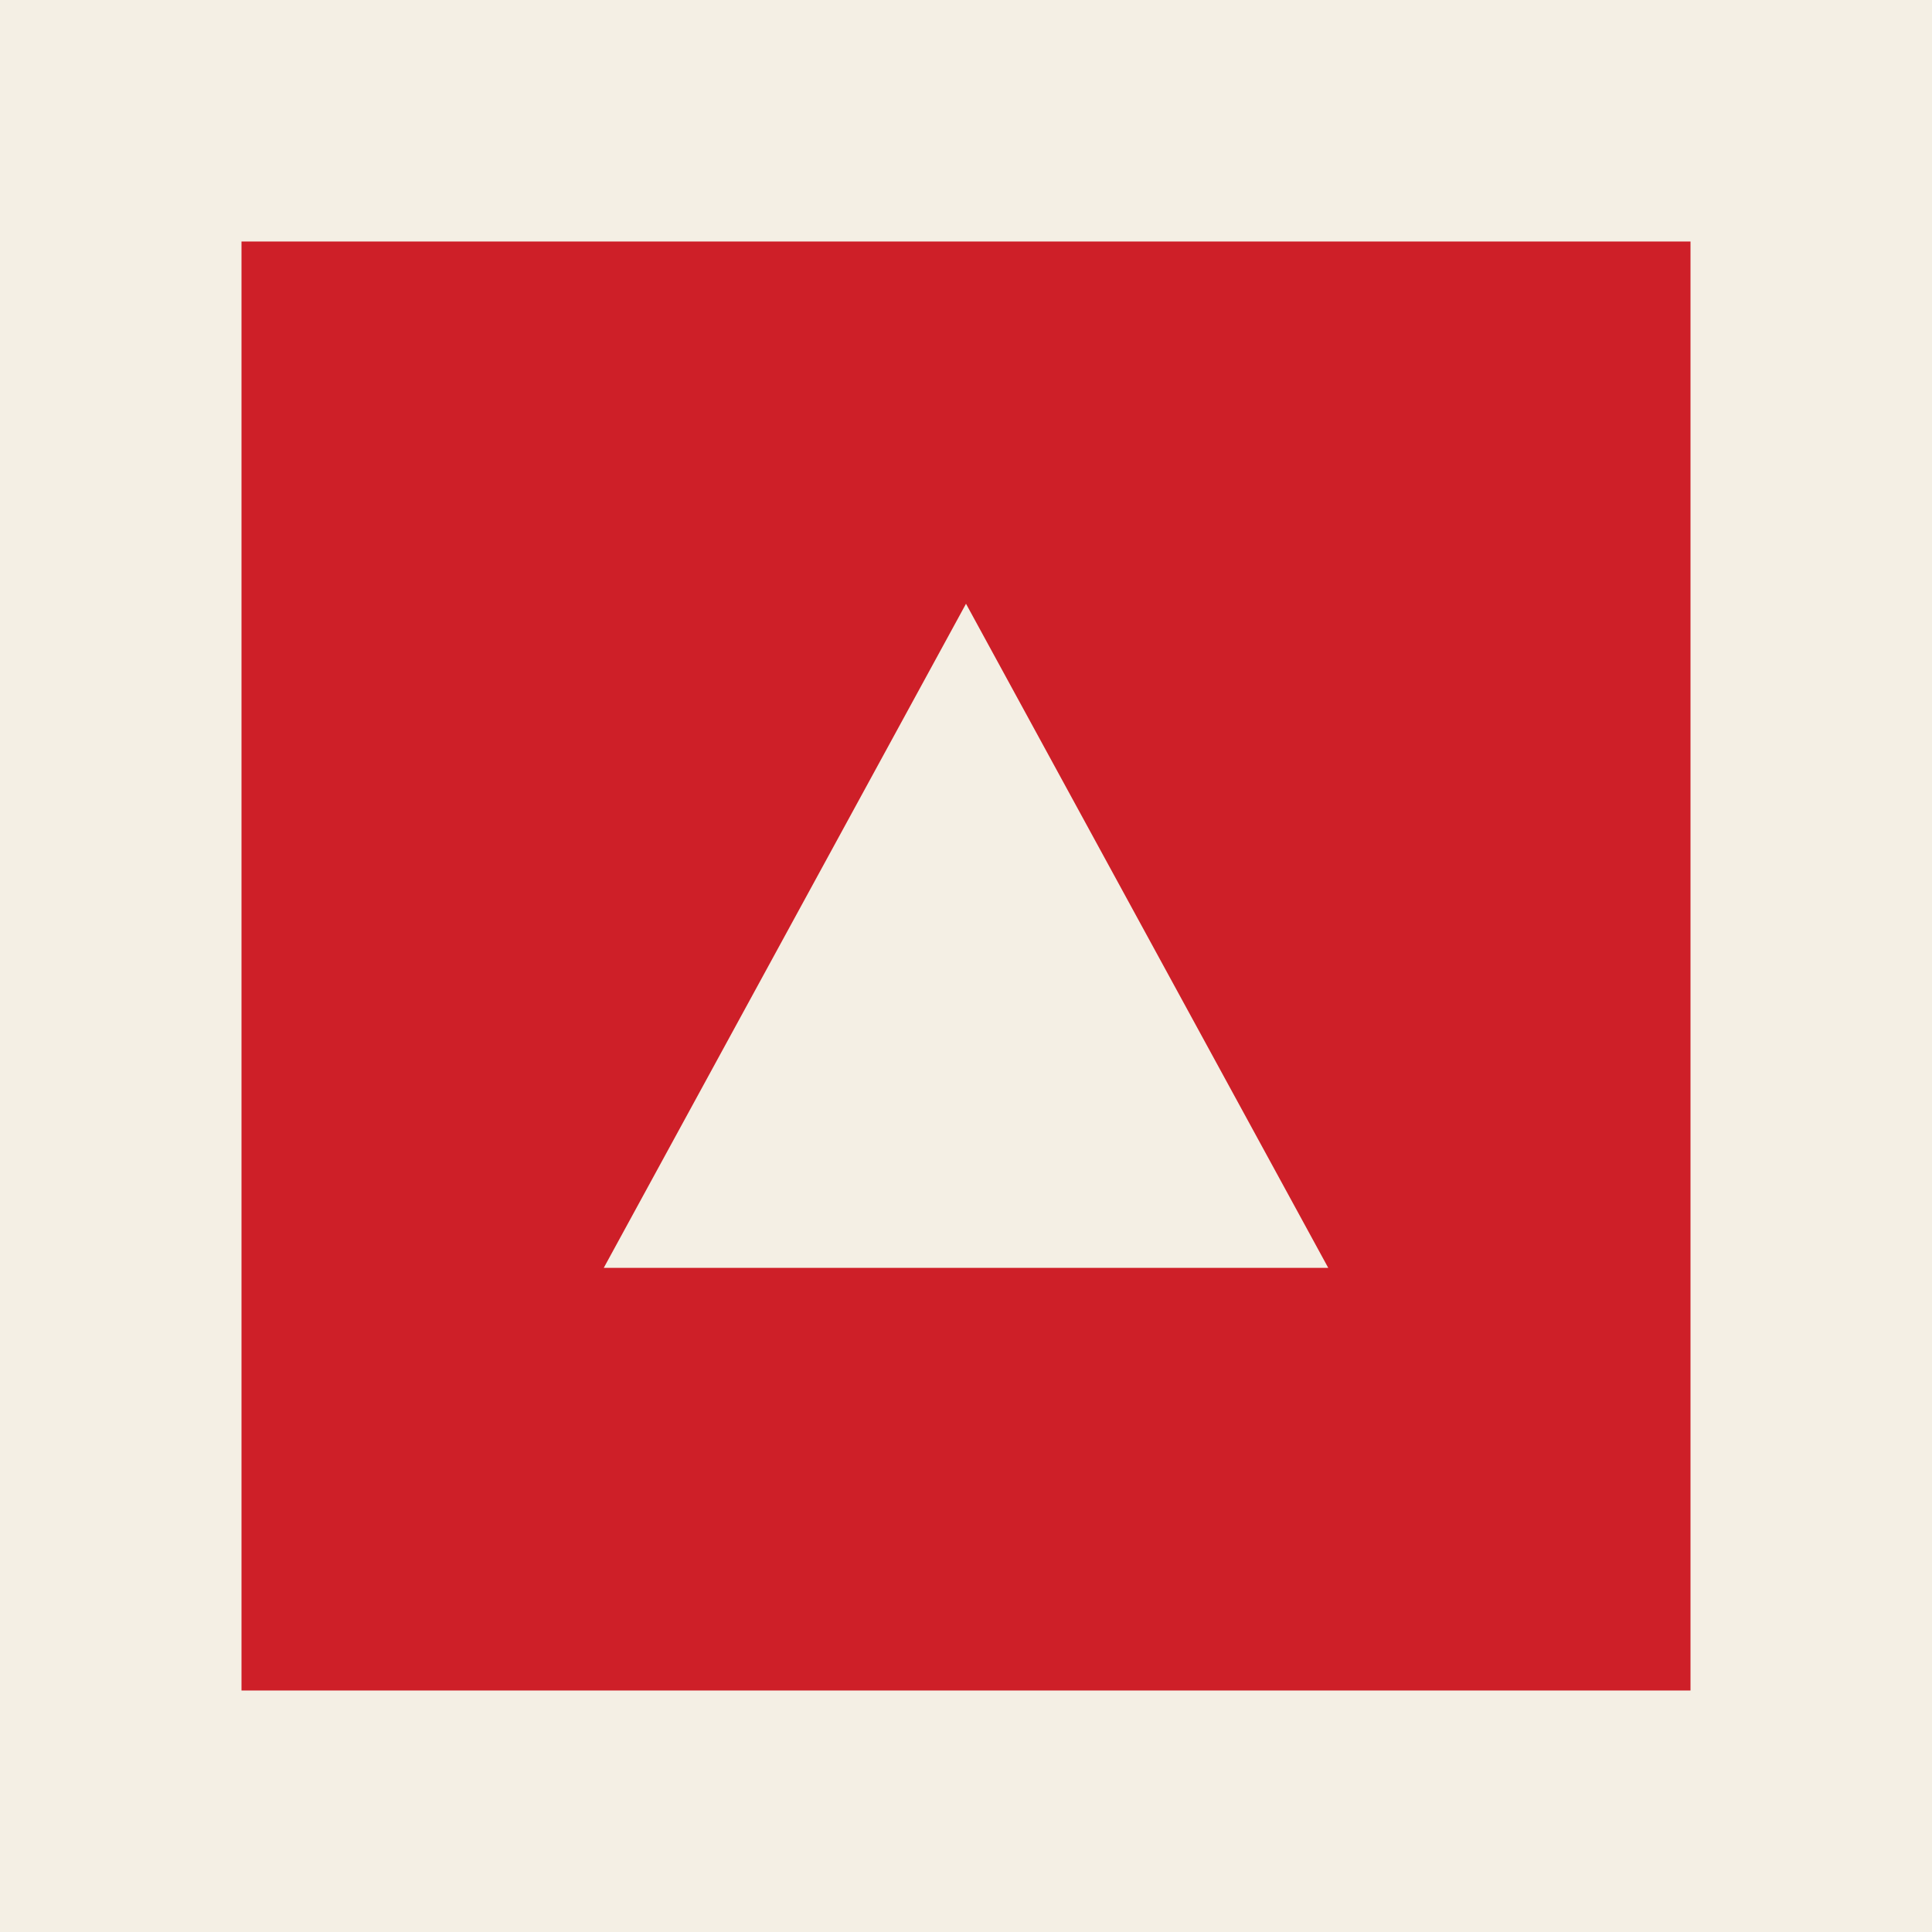
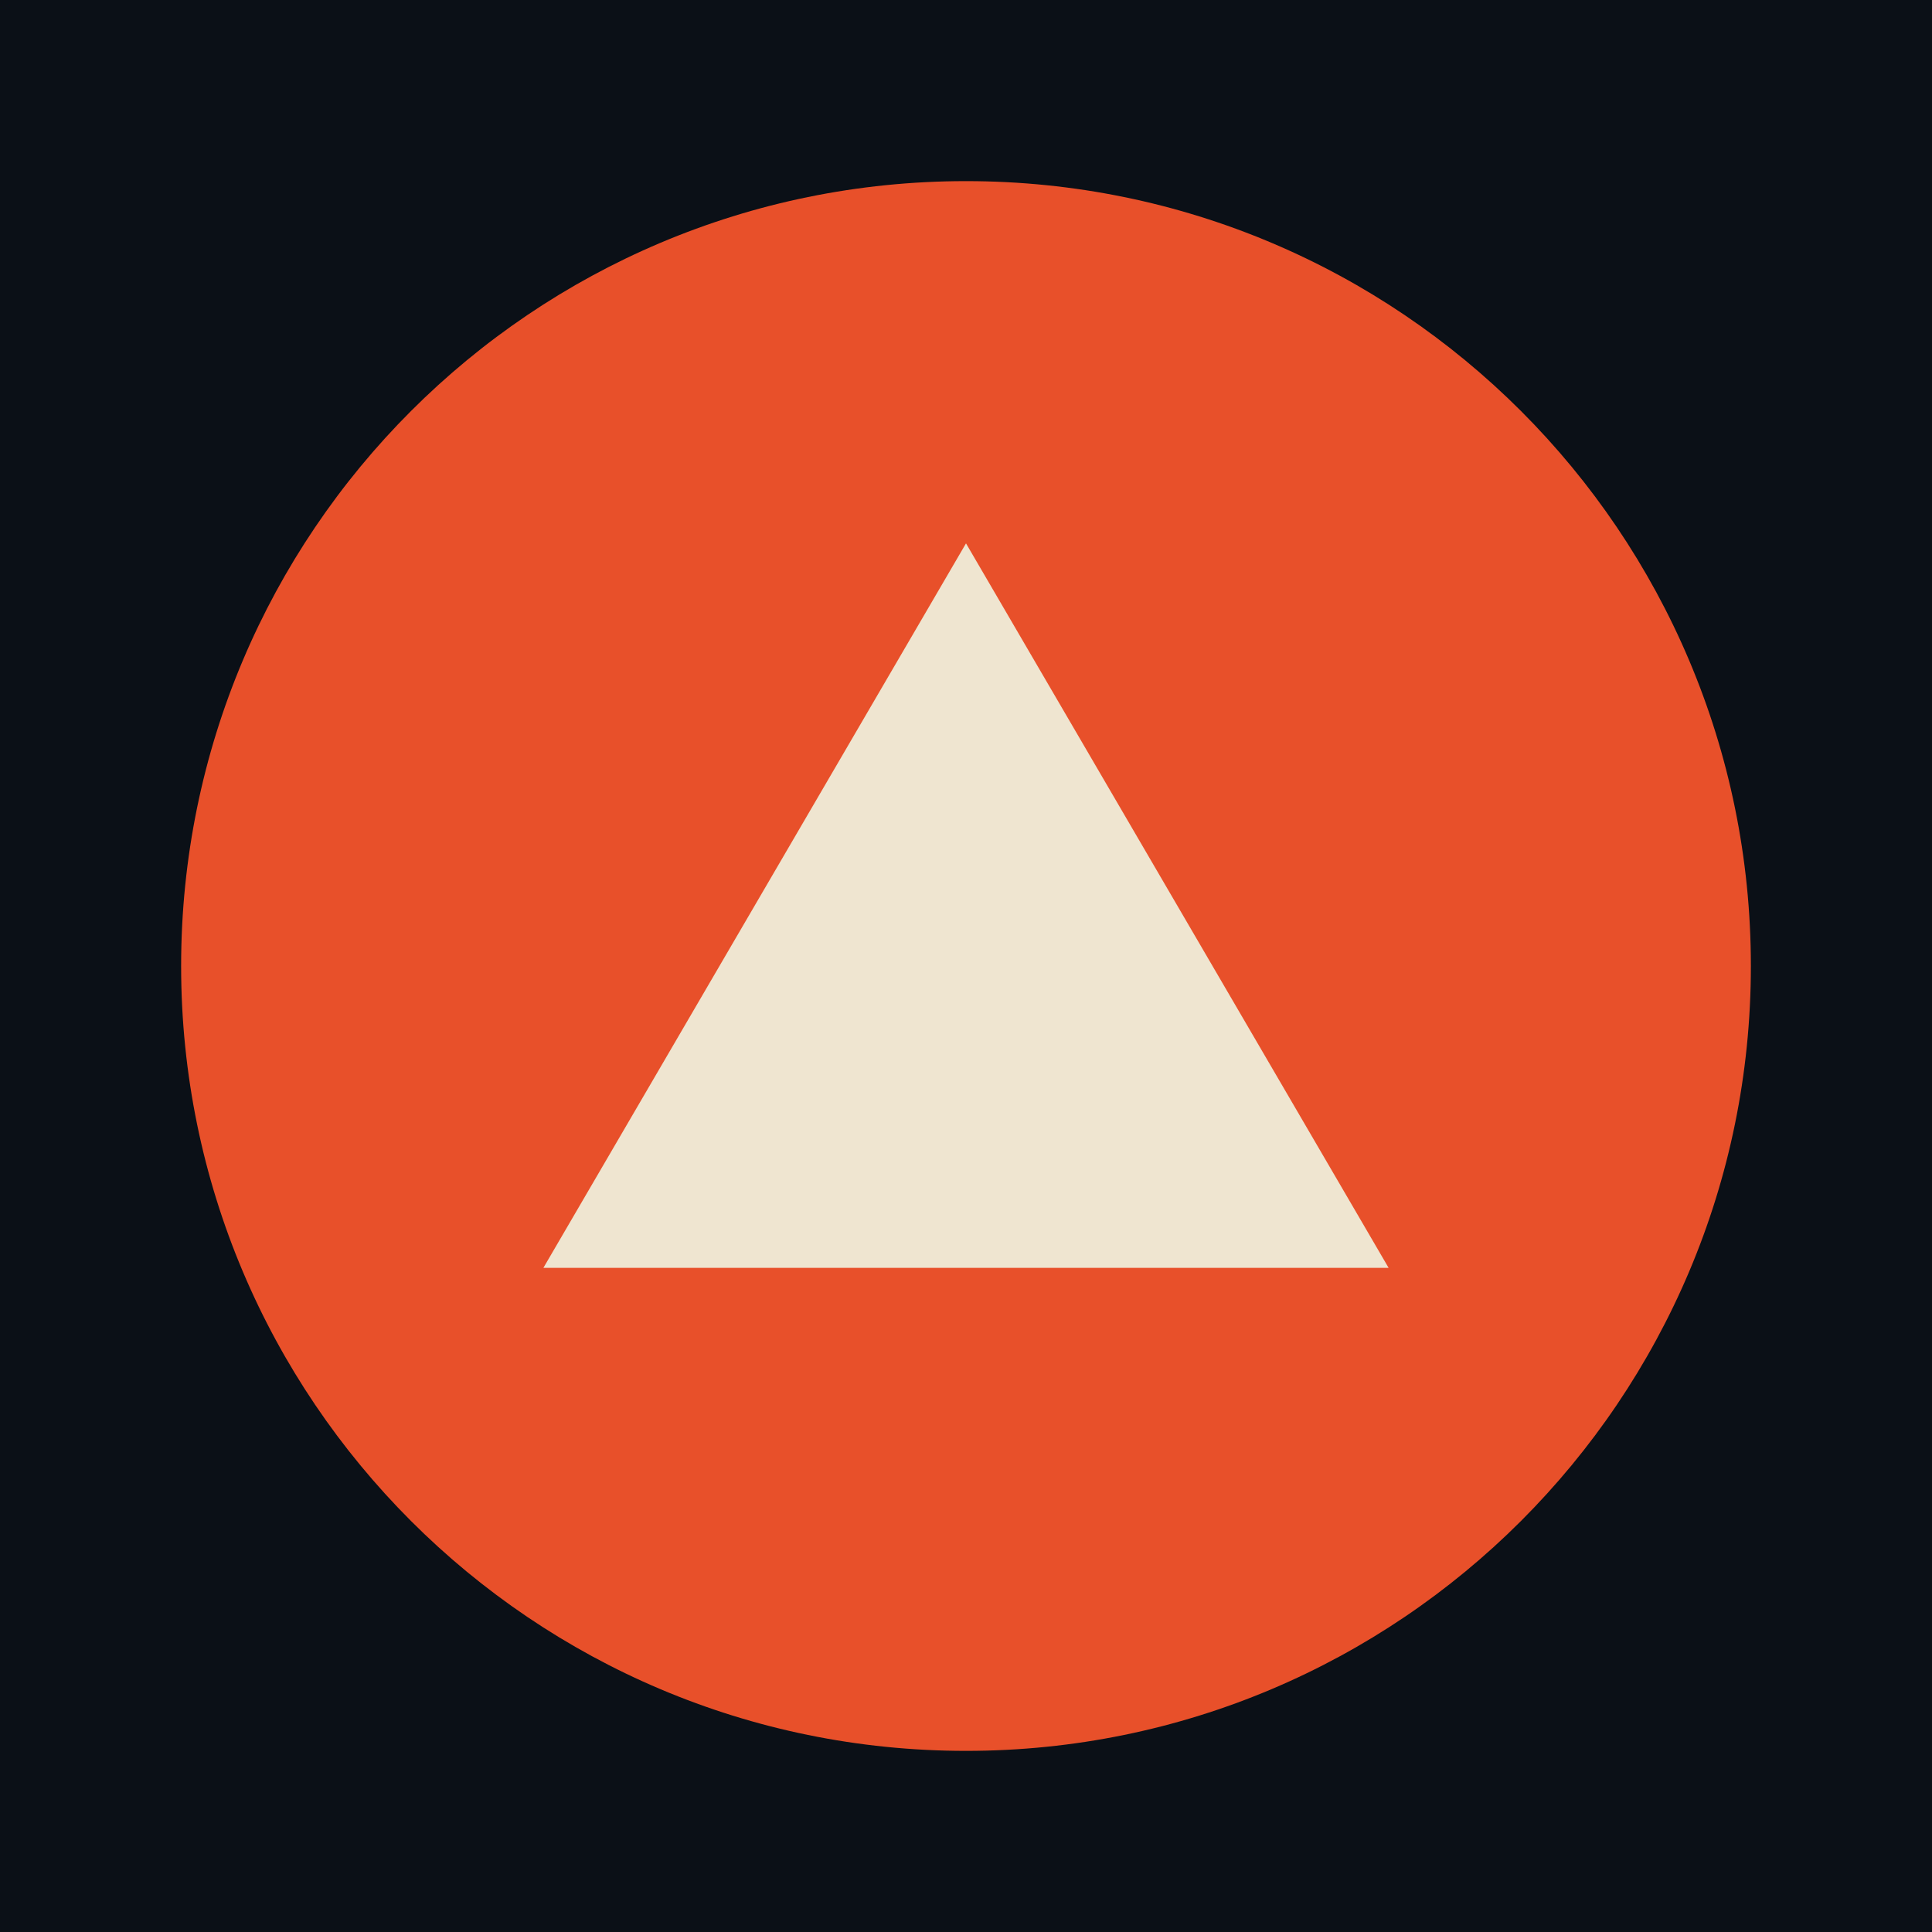
<svg xmlns="http://www.w3.org/2000/svg" viewBox="0 0 32 32">
-   <rect width="32" height="32" fill="#f4efe4" />
-   <rect x="4" y="4" width="24" height="24" fill="#ce1f28" />
-   <path d="M16 10 22 21H10z" fill="#f4efe4" />
+   <rect width="32" height="32" fill="#0b1017" />
+   <circle cx="16" cy="16" r="13" fill="#e8502a" />
+   <path d="M16 9 23 21H9z" fill="#efe5d0" />
</svg>
